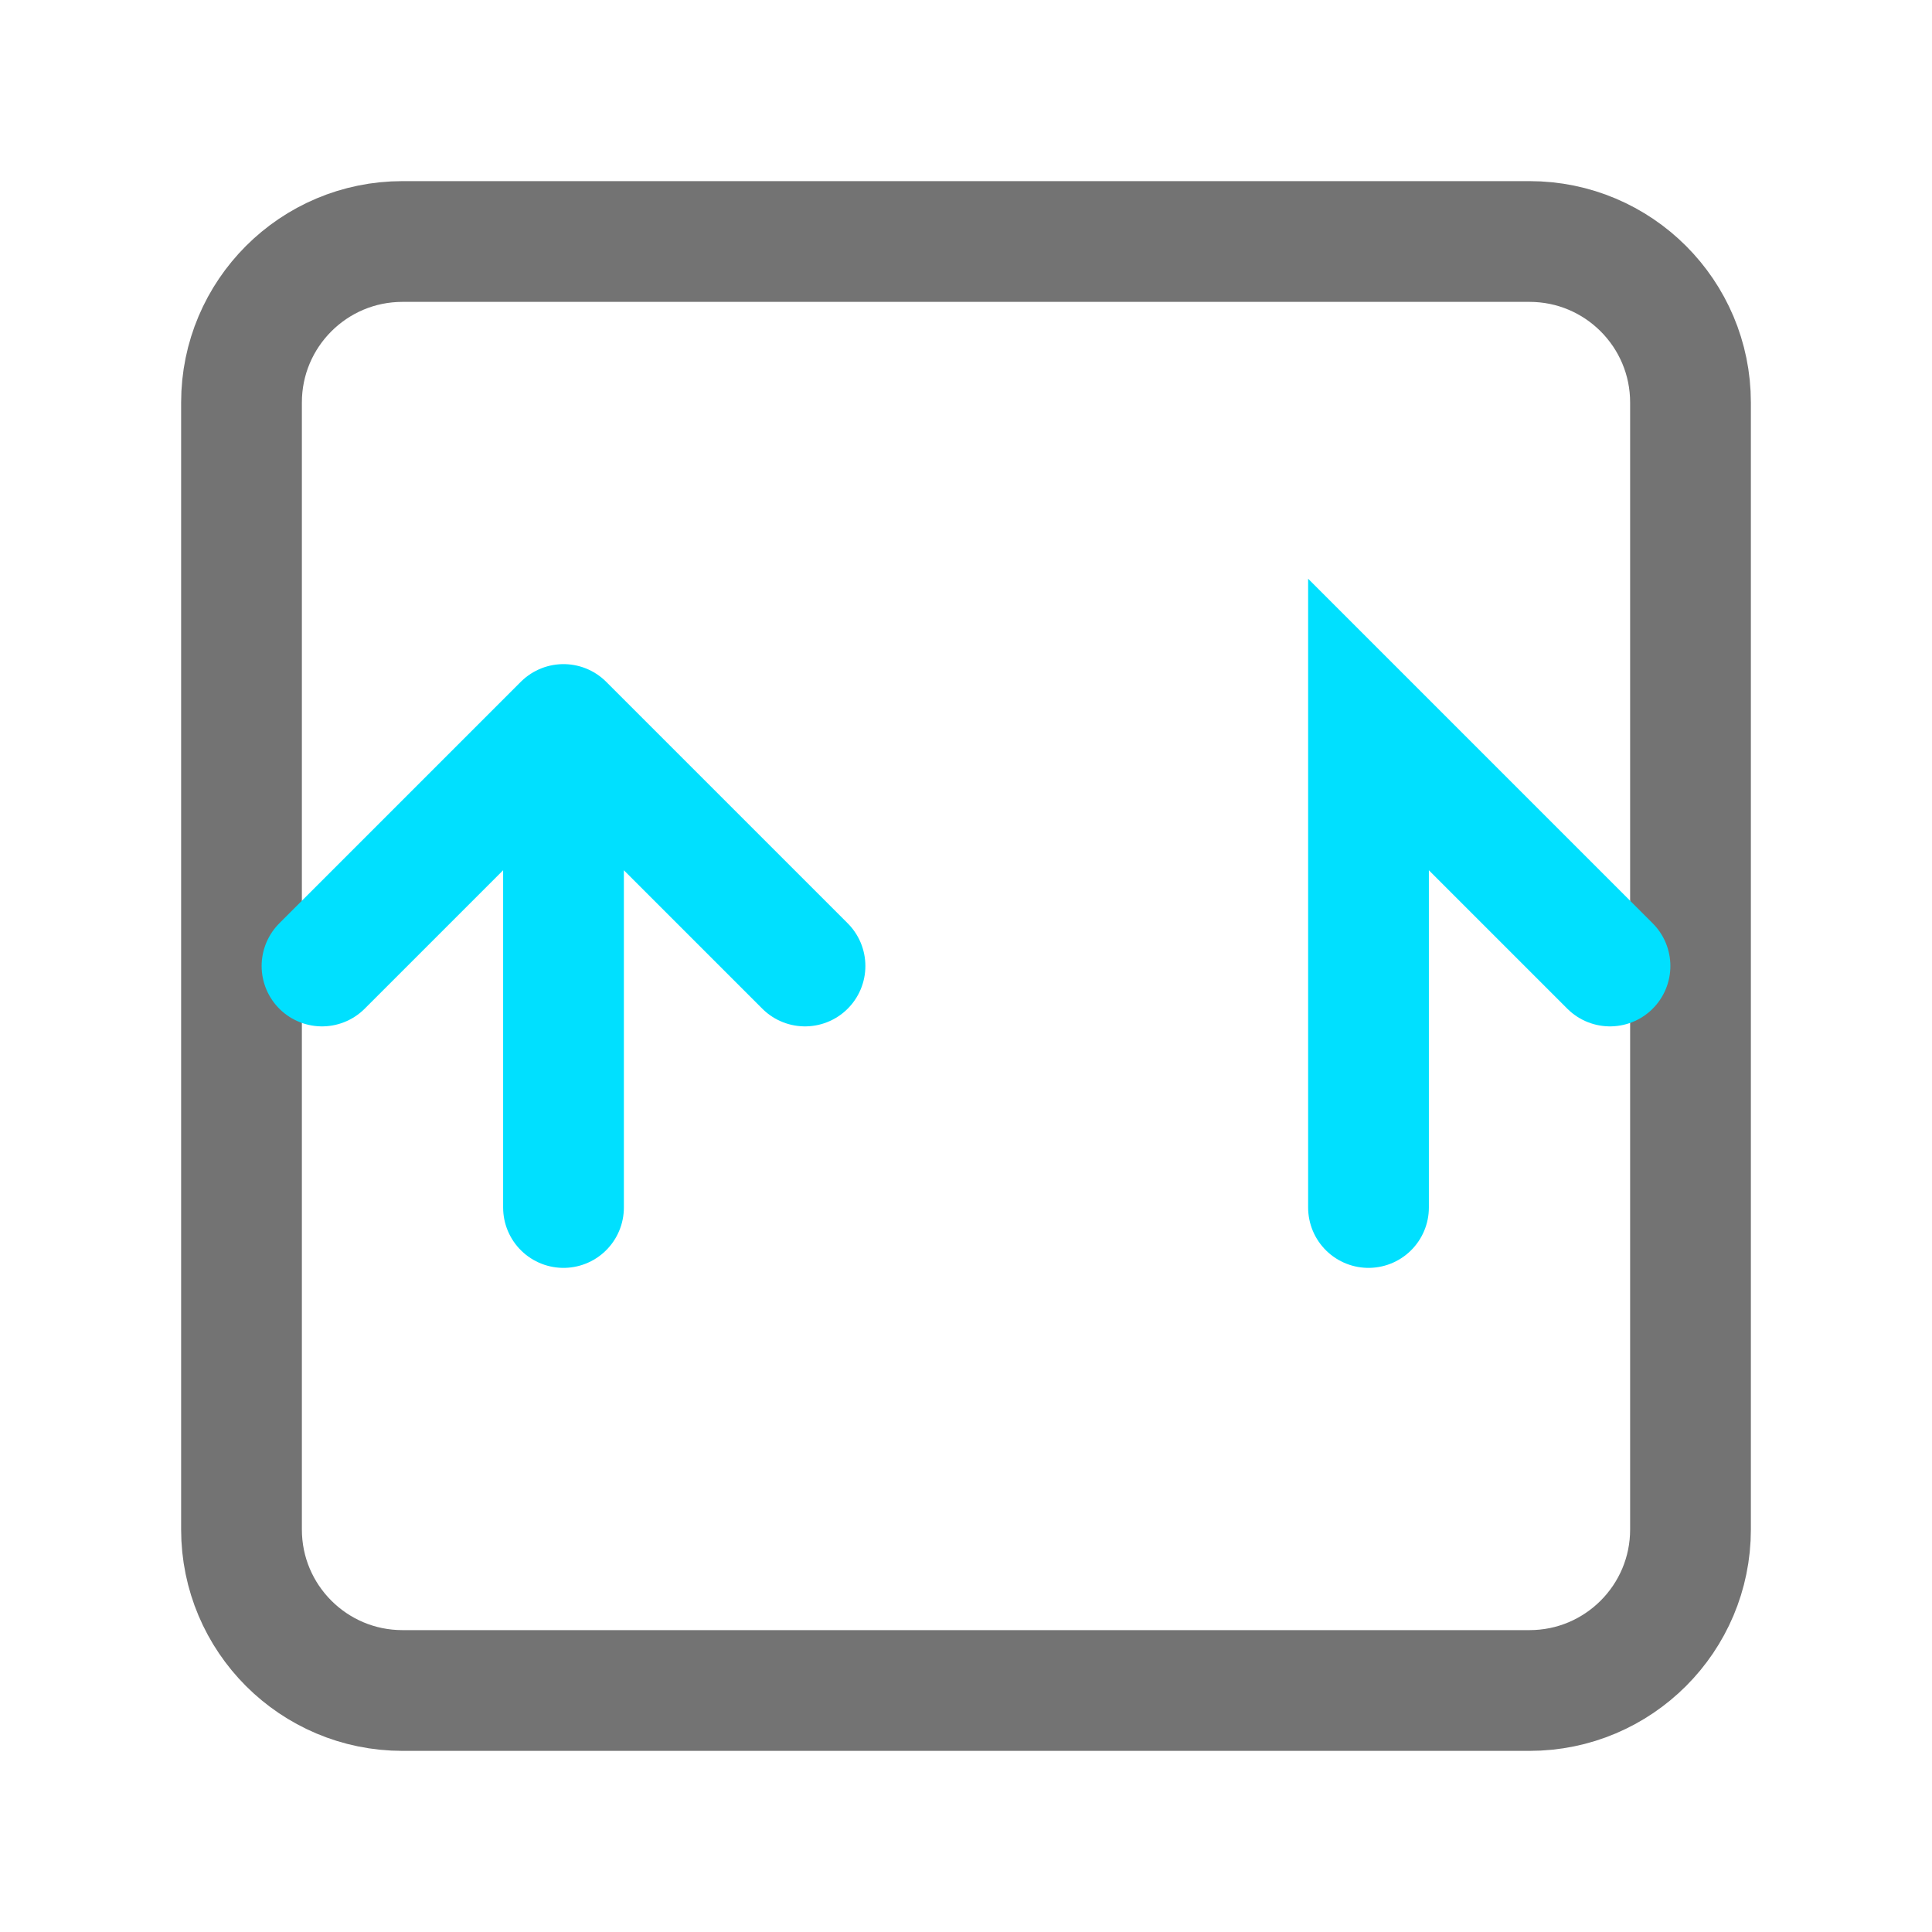
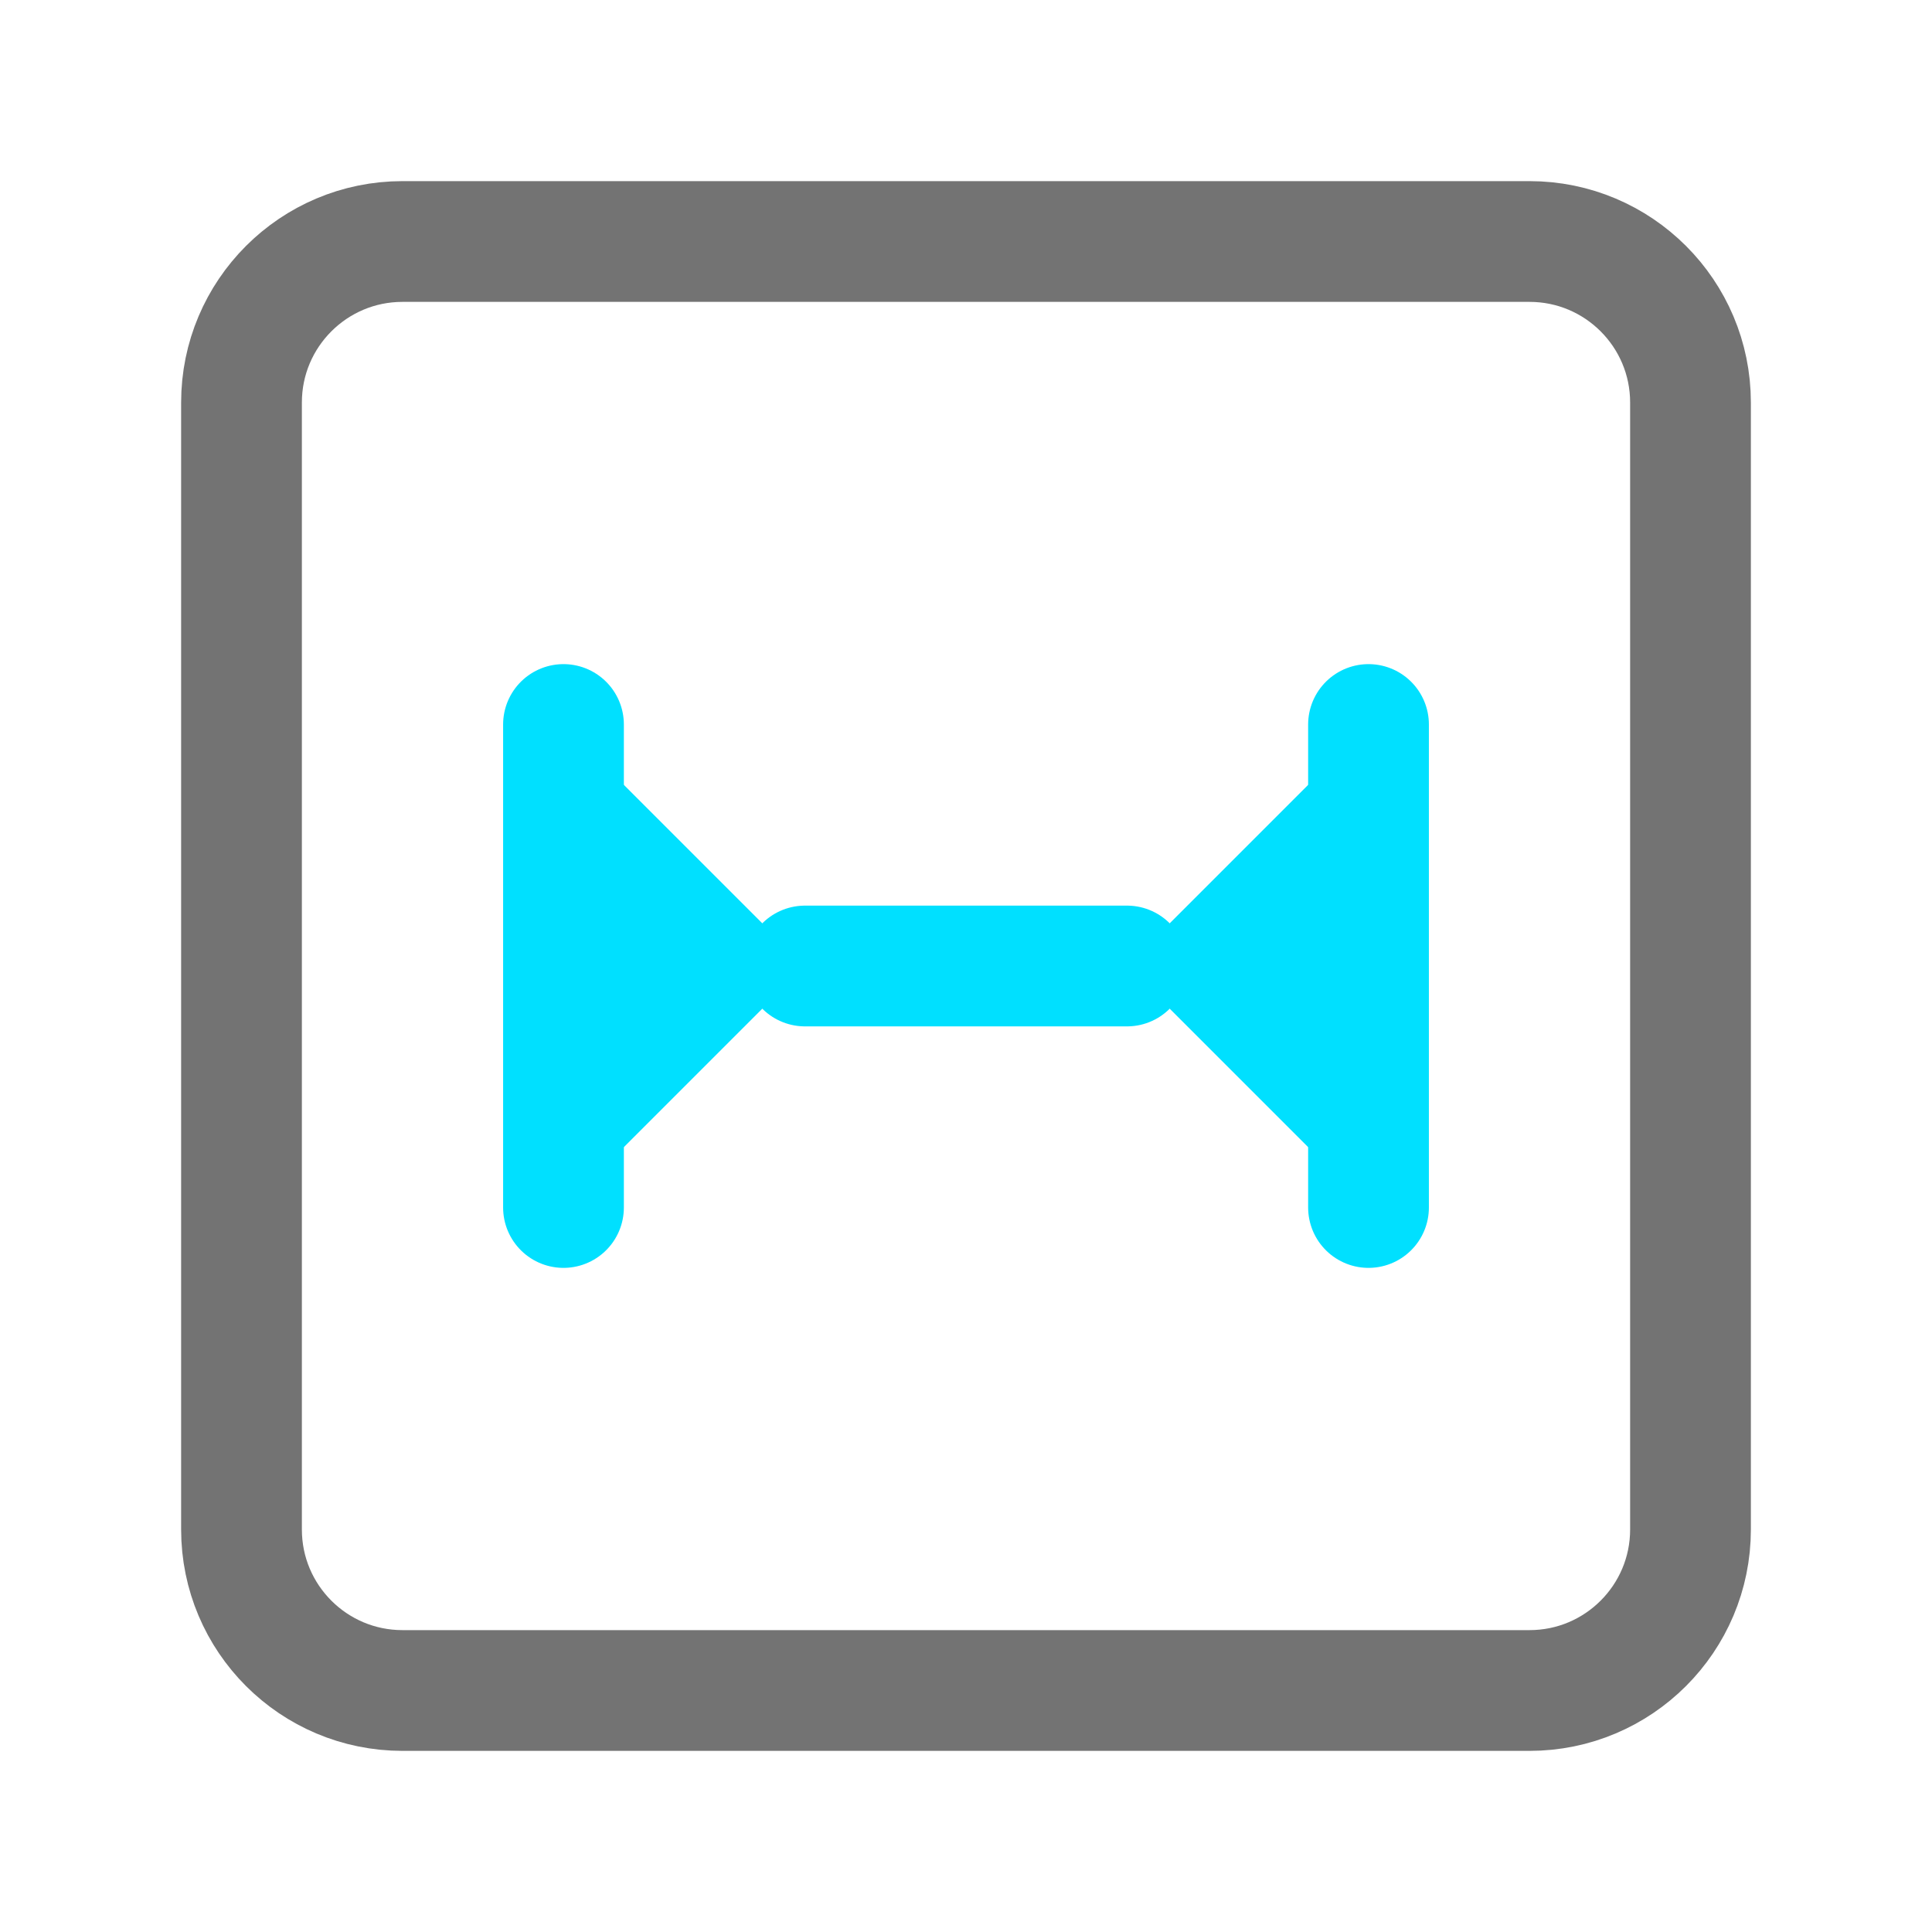
- <svg width="24" height="24" viewBox="0 0 24 24" fill="none">
-   <rect x="3" y="3" width="18" height="18" rx="2" stroke="#737373" stroke-width="1.5" />
-   <path d="M7 15V9M7 9L10 12M7 9L4 12" stroke="#00E0FF" stroke-width="1.5" stroke-linecap="round" />
-   <path d="M17 15V9L20 12" stroke="#00E0FF" stroke-width="1.5" stroke-linecap="round" />
+ <svg xmlns="http://www.w3.org/2000/svg" width="512" height="512" viewBox="0 0 512 512" fill="none">
+   <rect x="64" y="64" width="384" height="384" rx="42.67" stroke="#737373" stroke-width="32" fill="none" />
+   <path d="M149.33 320V192L213.33 256L149.33 320Z" fill="#00E0FF" />
+   <path d="M149.33 320V192" stroke="#00E0FF" stroke-width="32" stroke-linecap="round" />
+   <path d="M213.33 256H298.67" stroke="#00E0FF" stroke-width="32" stroke-linecap="round" />
+   <path d="M362.67 320V192L298.67 256L362.67 320Z" fill="#00E0FF" />
+   <path d="M362.67 320V192" stroke="#00E0FF" stroke-width="32" stroke-linecap="round" />
</svg>
